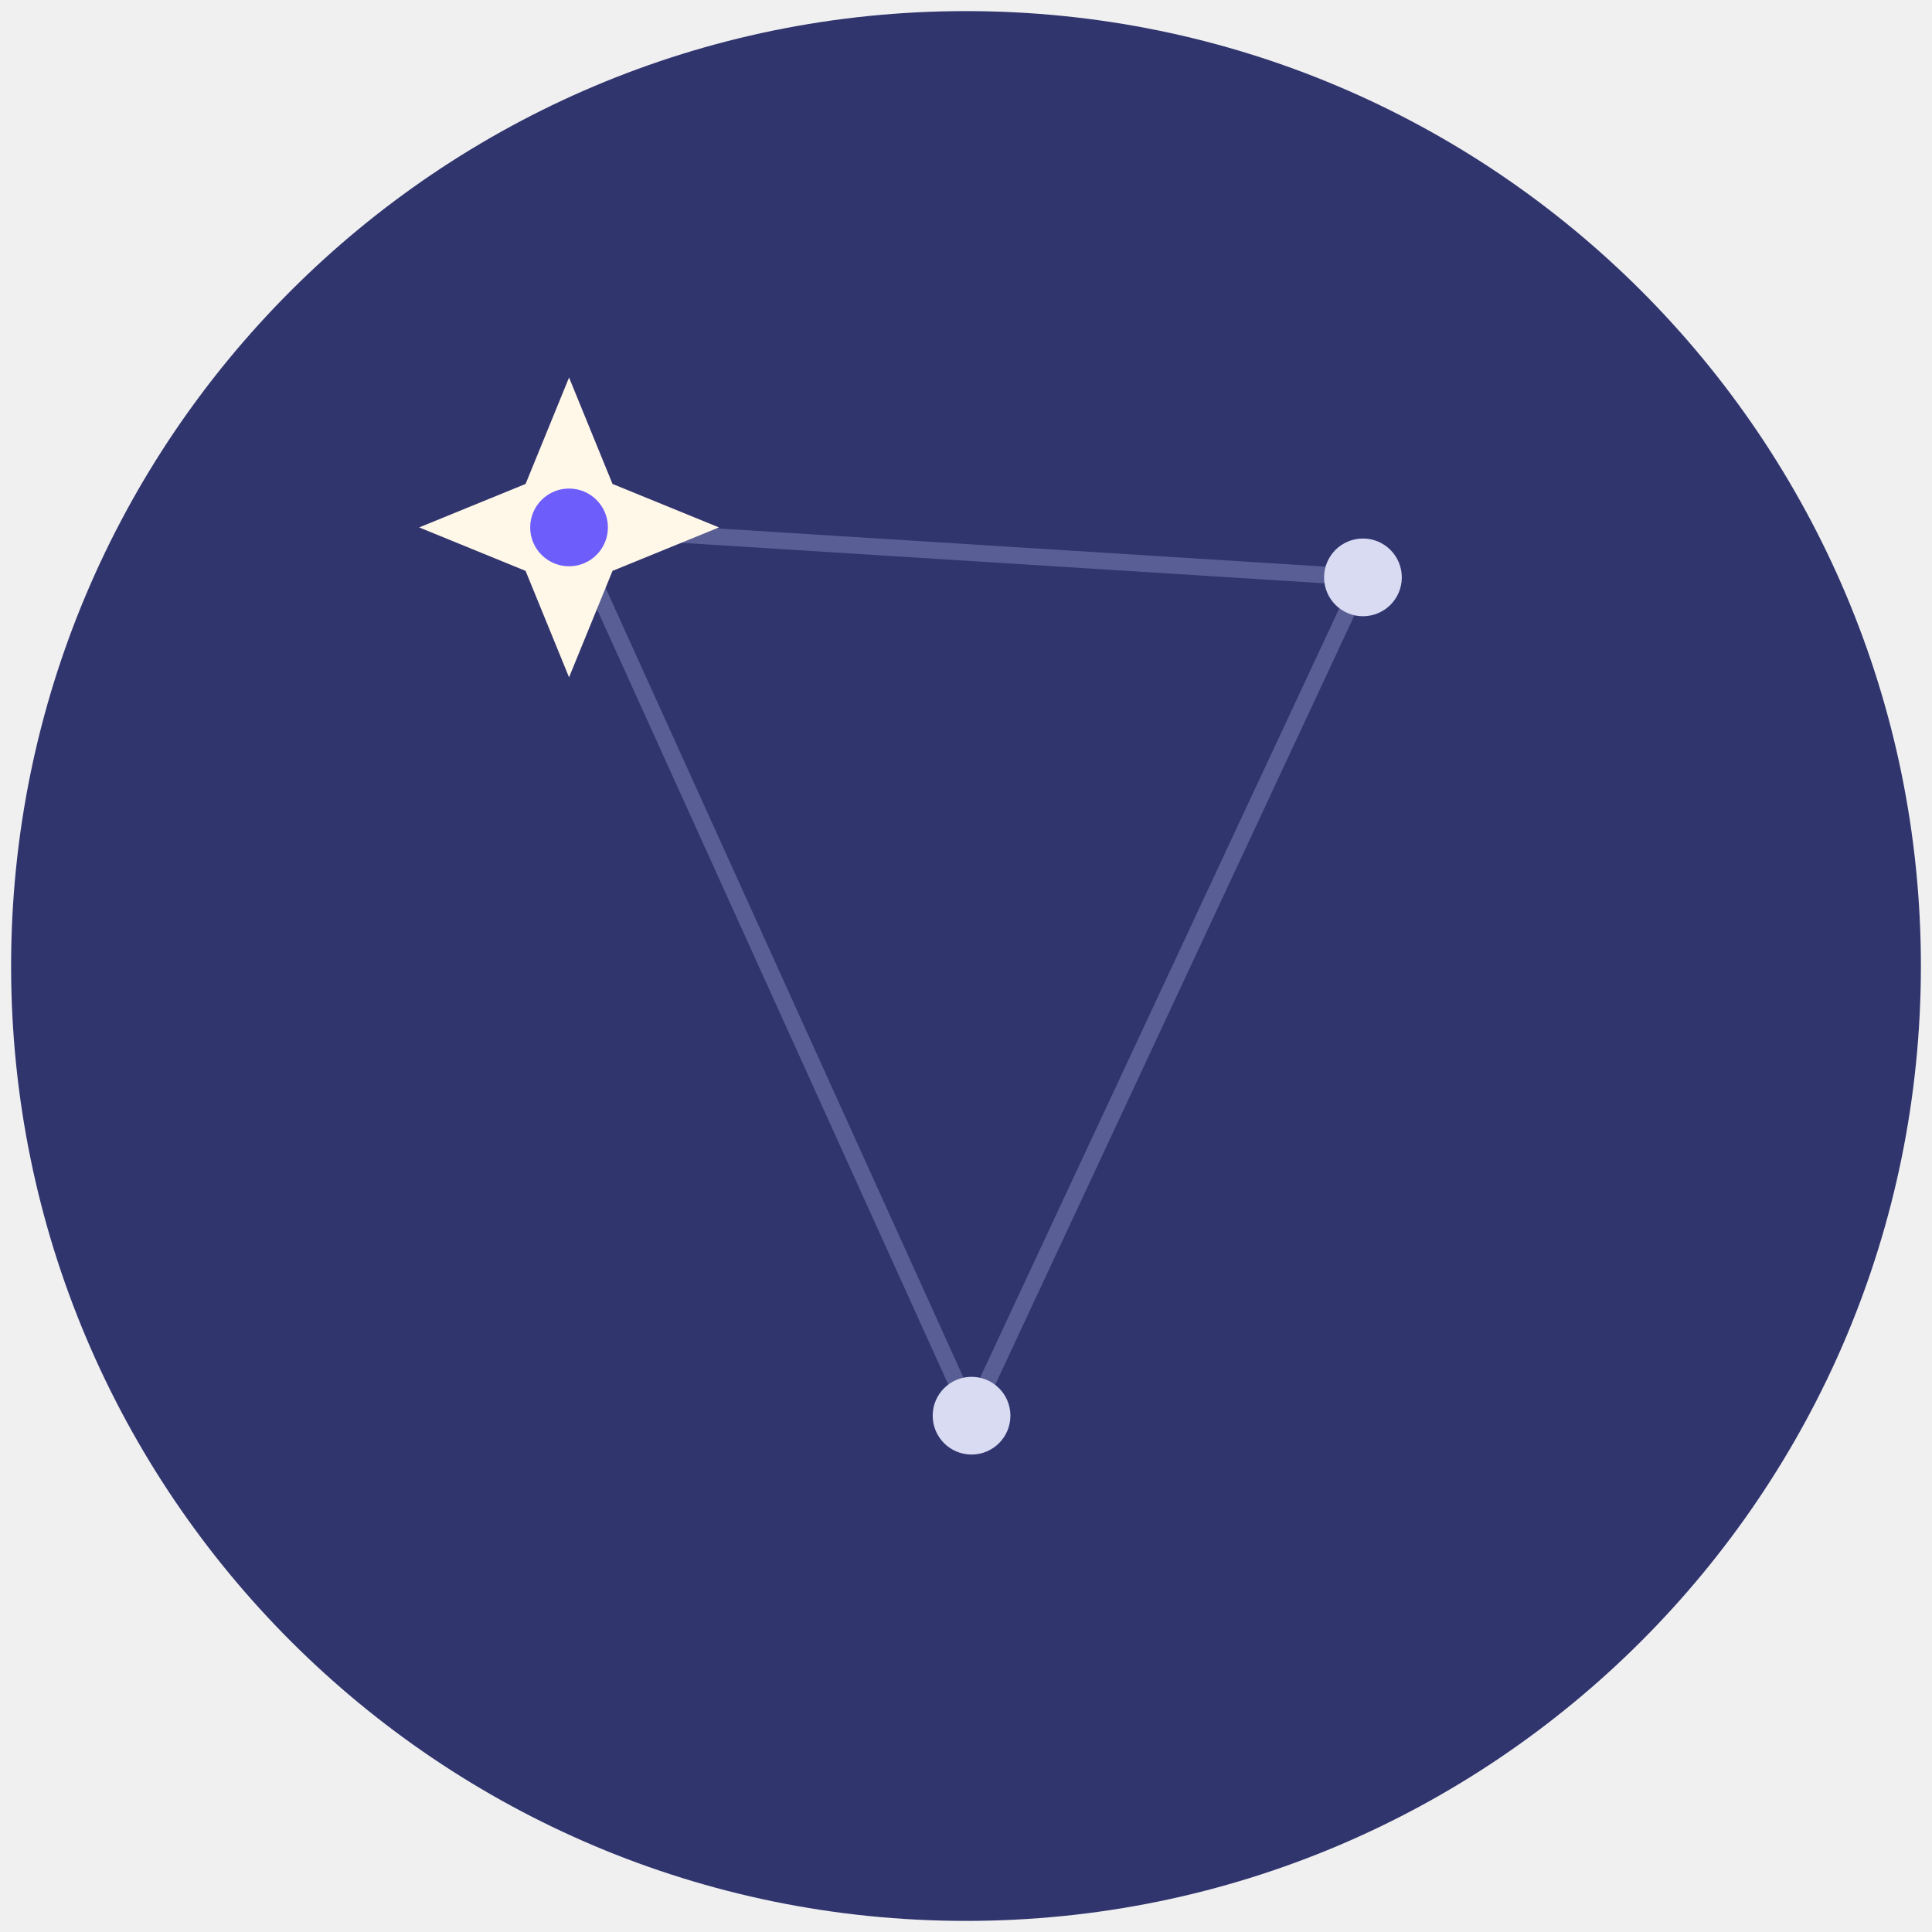
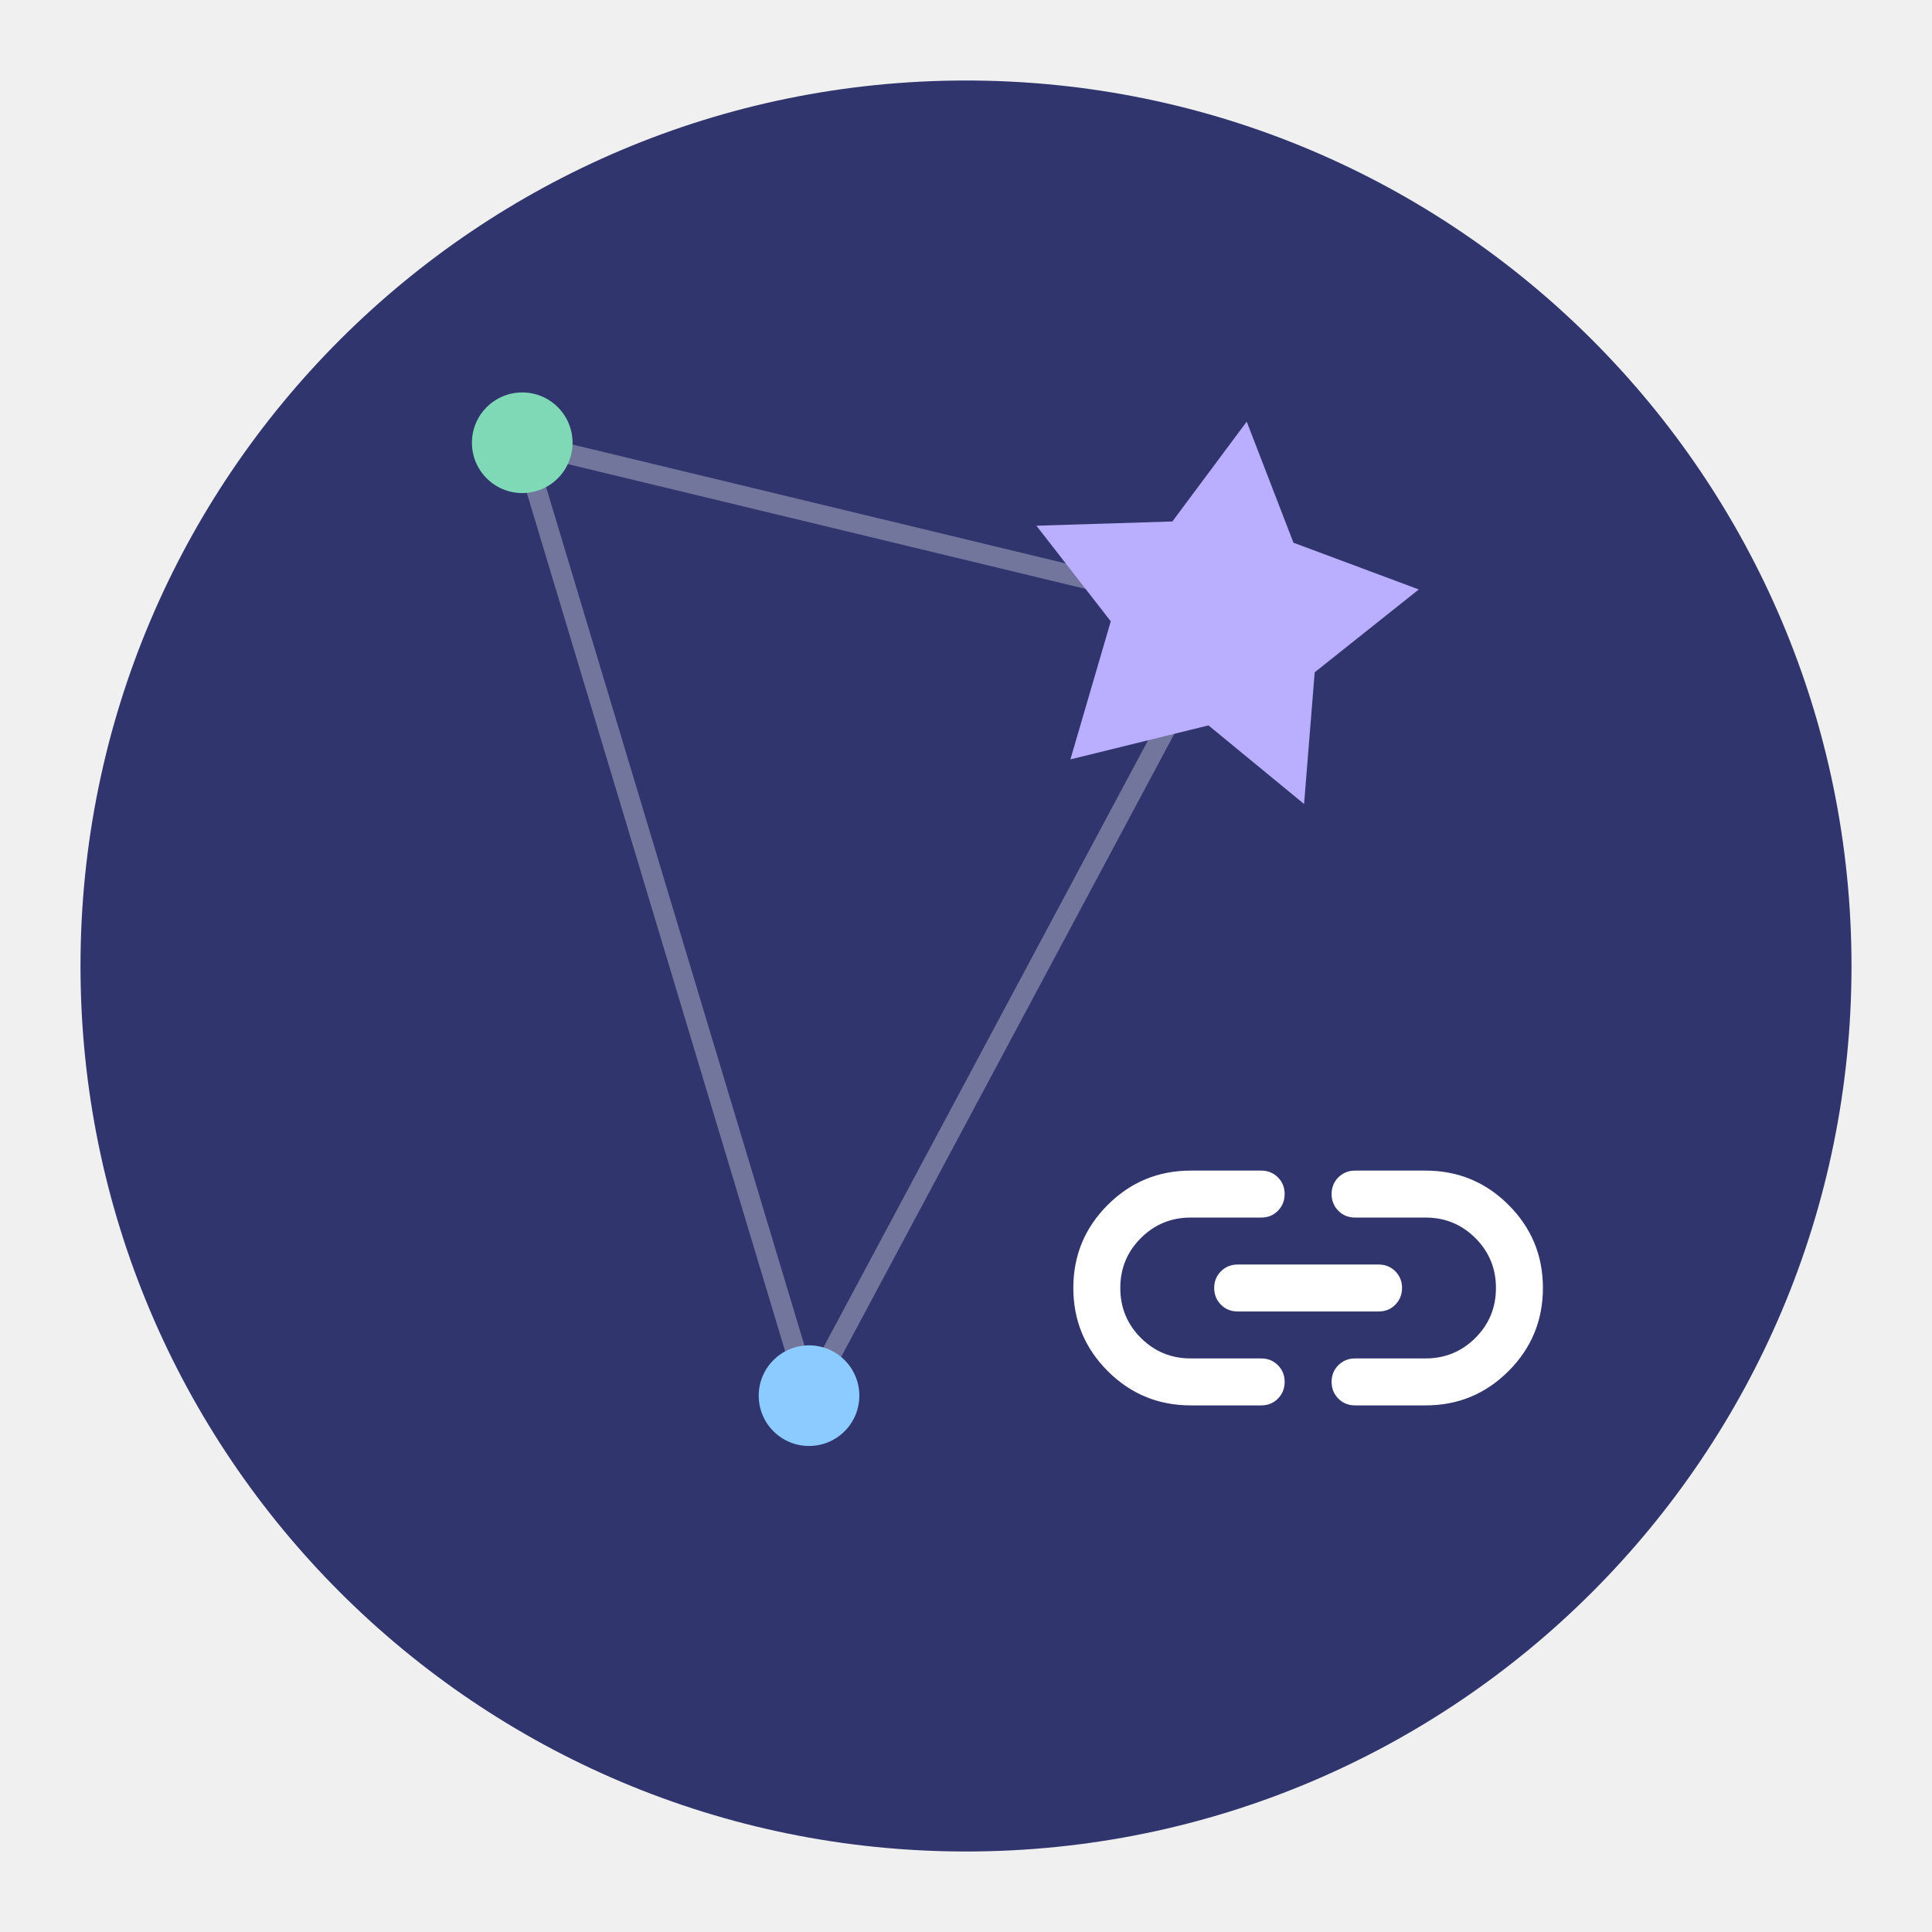
- <svg xmlns="http://www.w3.org/2000/svg" viewBox="0 0 696 696" role="img" aria-label="vega-plugin-haneoka">
-   <circle cx="348" cy="348" r="344" fill="#31356E" />
-   <path d="M350 510L205 190L491 208Z" fill="none" stroke="#9AA2D4" stroke-width="6" opacity=".38" />
-   <path d="M205 136L220.66 174.34L259 190L220.66 205.66L205 244L189.34 205.66L151 190L189.34 174.34Z" fill="#FFF7E8" />
-   <circle cx="205" cy="190" r="14" fill="#6D5DFB" />
-   <circle cx="491" cy="208" r="14" fill="#D8DBF2" />
-   <circle cx="350" cy="510" r="14" fill="#D8DBF2" />
+ <svg xmlns="http://www.w3.org/2000/svg" viewBox="0 0 192 192" role="img" aria-label="vega-plugin-haneoka">
+   <circle cx="96" cy="96" r="88" fill="#31356E" />
+   <g stroke="#FFFFFF" stroke-opacity=".32" stroke-width="2" stroke-linecap="round">
+     <line x1="122.0" y1="60.9" x2="80.4" y2="138.7" />
+     <line x1="80.4" y1="138.7" x2="51.9" y2="44.0" />
+     <line x1="51.9" y1="44.0" x2="122.0" y2="60.9" />
+   </g>
+   <path transform="translate(88.22 -36.21) scale(0.21111)" d="M169 370L134 417L70 419L105 464L86 529L151 513L196 550L201 488L250 449L191 427Z" fill="#B9AEFF" />
+   <circle cx="80.4" cy="138.7" r="5" fill="#8CCBFF" />
+   <circle cx="51.9" cy="44.0" r="5" fill="#80D9B6" />
+   <g transform="translate(102.0 100.0) scale(2.3333)">
+     <path fill="#FFFFFF" d="M7 17q-2.075 0-3.537-1.463T2 12t1.463-3.537T7 7h3q.425 0 .713.288T11 8t-.288.713T10 9H7q-1.25 0-2.125.875T4 12t.875 2.125T7 15h3q.425 0 .713.288T11 16t-.288.713T10 17zm2-4q-.425 0-.712-.288T8 12t.288-.712T9 11h6q.425 0 .713.288T16 12t-.288.713T15 13zm5 4q-.425 0-.712-.288T13 16t.288-.712T14 15h3q1.25 0 2.125-.875T20 12t-.875-2.125T17 9h-3q-.425 0-.712-.288T13 8t.288-.712T14 7h3q2.075 0 3.538 1.463T22 12t-1.463 3.538T17 17z" />
+   </g>
</svg>
